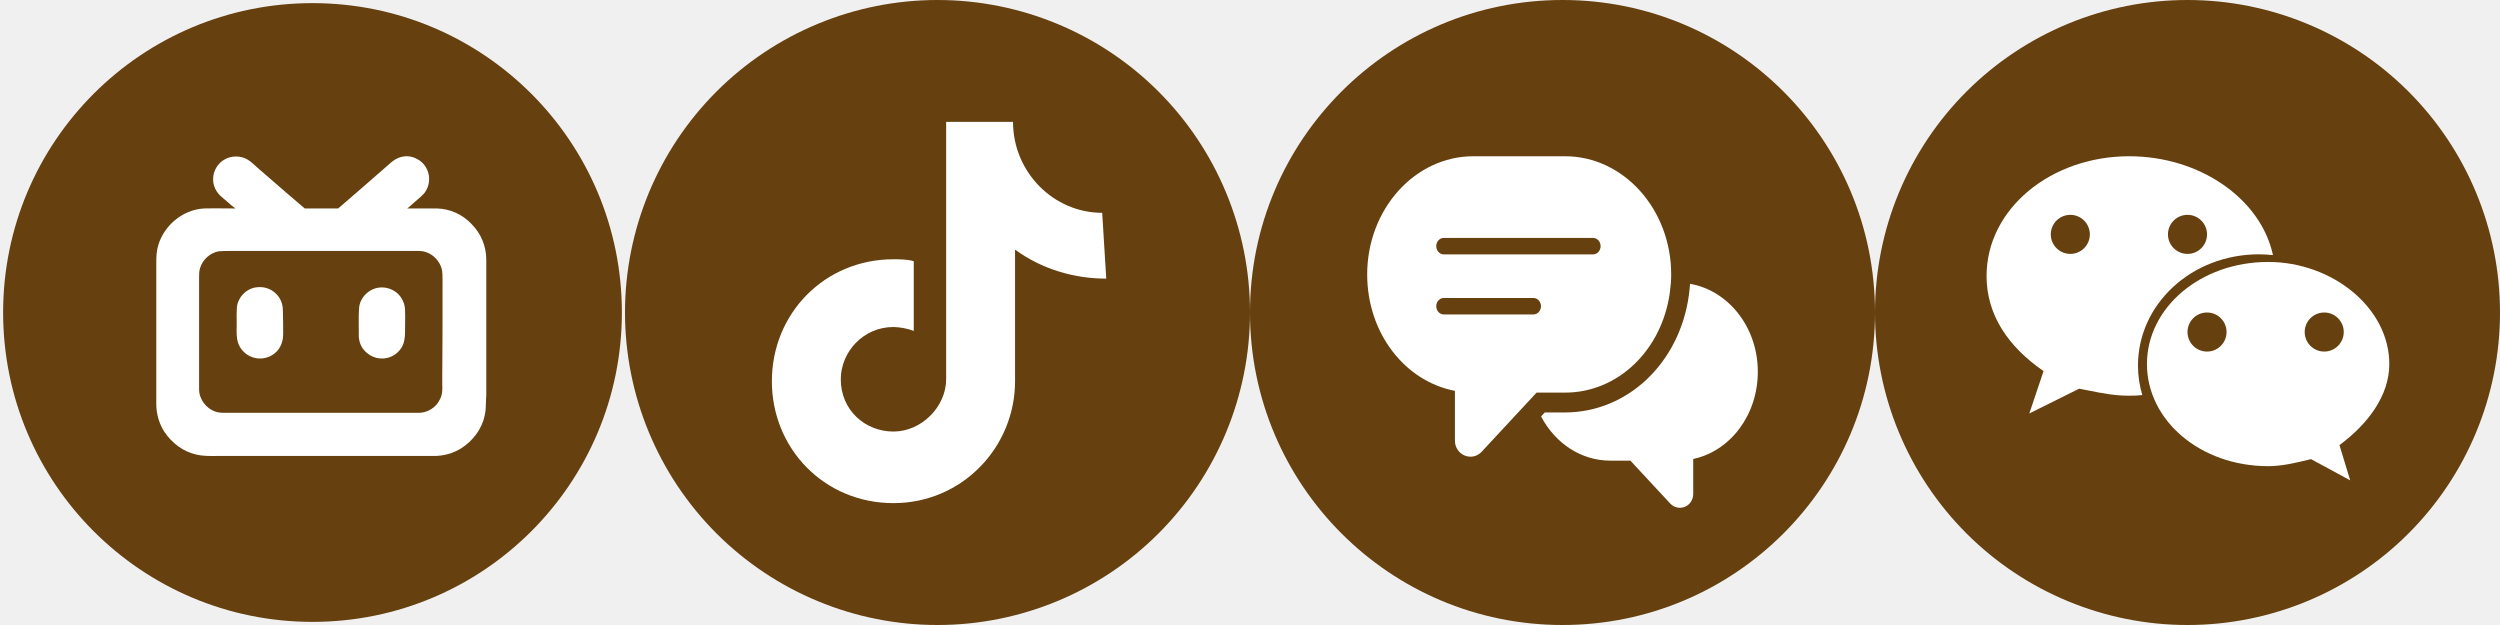
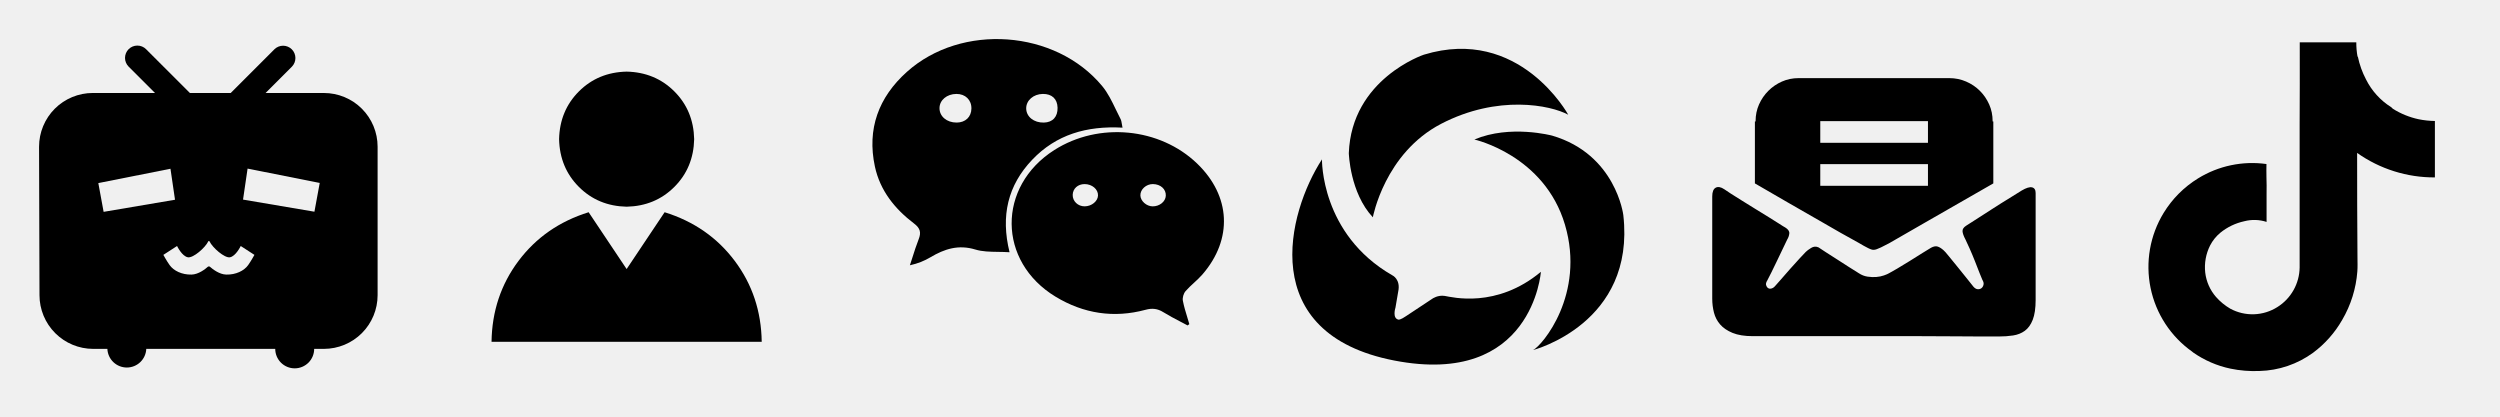
- <svg xmlns="http://www.w3.org/2000/svg" width="128" height="32" viewBox="0 0 128 32" fill="none">
-   <g clip-path="url(#clip0_1964_36445)">
-     <path d="M22.224 14.257C22.224 14.065 22.224 13.857 22.176 13.681C22.064 13.296 21.76 12.976 21.392 12.848C21.184 12.768 20.96 12.784 20.736 12.784H11.344C11.152 12.784 10.96 12.784 10.768 12.8C10.32 12.88 9.936 13.232 9.808 13.665C9.76 13.809 9.76 13.969 9.76 14.129V19.84C9.744 20.352 10.112 20.849 10.592 21.009C10.768 21.073 10.96 21.073 11.136 21.073H20.96C21.44 21.088 21.904 20.8 22.096 20.369C22.224 20.128 22.224 19.84 22.208 19.569C22.224 17.808 22.224 16.032 22.224 14.257ZM14.064 17.056C14.064 17.328 13.984 17.601 13.824 17.825C13.584 18.145 13.184 18.32 12.784 18.288C12.4 18.256 12.032 18.032 11.84 17.68C11.696 17.424 11.68 17.137 11.68 16.864C11.696 16.465 11.664 16.064 11.696 15.649C11.76 15.12 12.224 14.672 12.752 14.64C13.072 14.608 13.392 14.704 13.632 14.912C13.904 15.136 14.048 15.473 14.048 15.809C14.064 16.224 14.064 16.64 14.064 17.056ZM20.304 16.928C20.304 17.201 20.272 17.488 20.128 17.729C19.904 18.096 19.488 18.32 19.056 18.288C18.688 18.273 18.336 18.064 18.128 17.761C17.952 17.505 17.92 17.201 17.936 16.913C17.936 16.512 17.92 16.113 17.952 15.713C17.984 15.168 18.464 14.704 19.008 14.656C19.328 14.624 19.664 14.736 19.904 14.944C20.144 15.152 20.288 15.473 20.304 15.777C20.32 16.16 20.304 16.544 20.304 16.928Z" fill="#66400E" />
-     <path d="M16 0.16C7.248 0.16 0.16 7.248 0.16 16C0.16 24.752 7.248 31.84 16 31.84C24.752 31.84 31.84 24.752 31.84 16C31.84 7.248 24.752 0.16 16 0.16Z" fill="#66400E" />
-     <path fill-rule="evenodd" clip-rule="evenodd" d="M23.602 22.961C24.21 22.577 24.674 21.969 24.818 21.265C24.869 21.052 24.874 20.831 24.88 20.613C24.883 20.488 24.886 20.364 24.898 20.241V13.297C24.898 12.609 24.626 11.953 24.146 11.473C23.682 10.977 23.042 10.689 22.37 10.673H20.85C20.924 10.62 20.999 10.552 21.074 10.485C21.111 10.451 21.148 10.417 21.186 10.385C21.244 10.332 21.305 10.28 21.365 10.229C21.486 10.126 21.607 10.023 21.714 9.905C21.89 9.681 21.986 9.393 21.97 9.105C21.954 8.705 21.714 8.321 21.362 8.145C21.058 7.969 20.69 7.953 20.37 8.097C20.187 8.17 20.031 8.309 19.883 8.442C19.837 8.483 19.791 8.523 19.746 8.561C18.946 9.265 18.13 9.969 17.314 10.673L17.314 10.673H15.602C15.047 10.204 14.507 9.735 13.966 9.265C13.696 9.031 13.426 8.796 13.154 8.561C13.134 8.543 13.114 8.525 13.095 8.507C12.922 8.347 12.745 8.183 12.53 8.097C12.21 7.969 11.81 7.985 11.506 8.161C11.17 8.337 10.93 8.721 10.914 9.105C10.882 9.473 11.058 9.841 11.346 10.081C11.448 10.163 11.547 10.251 11.646 10.338C11.78 10.455 11.912 10.572 12.05 10.673C11.874 10.673 11.698 10.671 11.522 10.67C11.17 10.666 10.818 10.662 10.466 10.673C9.314 10.721 8.274 11.633 8.05 12.769C7.996 13.062 7.999 13.356 8.001 13.649C8.001 13.708 8.002 13.767 8.002 13.825V20.689C8.002 21.185 8.146 21.697 8.418 22.113C8.802 22.689 9.394 23.137 10.082 23.281C10.383 23.35 10.697 23.348 11.012 23.346C11.065 23.346 11.117 23.345 11.17 23.345H22.226C22.706 23.345 23.186 23.217 23.602 22.961ZM22.61 13.745C22.658 13.921 22.658 14.129 22.658 14.321C22.658 16.097 22.658 17.873 22.642 19.633C22.658 19.905 22.658 20.193 22.53 20.433C22.338 20.865 21.874 21.153 21.394 21.137H11.57C11.394 21.137 11.202 21.137 11.026 21.073C10.546 20.913 10.178 20.417 10.194 19.905V14.193V14.193C10.194 14.033 10.194 13.873 10.242 13.729C10.37 13.297 10.754 12.945 11.202 12.865C11.394 12.849 11.586 12.849 11.778 12.849H21.17C21.202 12.849 21.234 12.849 21.266 12.849C21.457 12.847 21.648 12.845 21.826 12.913C22.194 13.041 22.498 13.361 22.61 13.745ZM14.258 17.889C14.418 17.665 14.498 17.393 14.498 17.121C14.498 16.705 14.498 16.289 14.482 15.873C14.482 15.537 14.338 15.201 14.066 14.977C13.826 14.769 13.506 14.673 13.186 14.705C12.658 14.737 12.194 15.185 12.13 15.713C12.111 15.951 12.114 16.184 12.117 16.415C12.119 16.587 12.121 16.758 12.114 16.929C12.114 17.201 12.13 17.489 12.274 17.745C12.466 18.097 12.834 18.321 13.218 18.353C13.618 18.385 14.018 18.209 14.258 17.889ZM20.562 17.793C20.706 17.553 20.738 17.265 20.738 16.993C20.738 16.865 20.739 16.737 20.741 16.609C20.745 16.353 20.748 16.097 20.738 15.841C20.722 15.537 20.578 15.217 20.338 15.009C20.098 14.801 19.762 14.689 19.442 14.721C18.898 14.769 18.418 15.233 18.386 15.777C18.362 16.077 18.365 16.377 18.368 16.677C18.369 16.777 18.37 16.877 18.37 16.977C18.354 17.265 18.386 17.569 18.562 17.825C18.77 18.129 19.122 18.337 19.49 18.353C19.922 18.385 20.338 18.161 20.562 17.793Z" fill="white" />
-   </g>
-   <g clip-path="url(#clip1_1964_36445)">
-     <path d="M32 16C32 20.244 33.686 24.313 36.686 27.314C39.687 30.314 43.757 32 48 32C52.243 32 56.313 30.314 59.314 27.314C62.314 24.313 64 20.244 64 16C64 11.757 62.314 7.687 59.314 4.686C56.313 1.686 52.243 0 48 0C43.757 0 39.687 1.686 36.686 4.686C33.686 7.687 32 11.757 32 16Z" fill="#66400E" />
-     <path d="M56.64 14.266C54.979 14.266 53.32 13.77 51.971 12.779V19.517C51.971 22.887 49.274 25.76 45.744 25.76C42.218 25.76 39.52 22.986 39.52 19.517C39.52 16.05 42.218 13.275 45.744 13.275C46.056 13.275 46.472 13.275 46.784 13.375V16.943C46.451 16.818 46.099 16.751 45.744 16.743C44.189 16.743 43.048 18.032 43.048 19.419C43.048 21.003 44.293 22.095 45.746 22.095C47.198 22.095 48.443 20.805 48.443 19.419V6.24H51.867C51.867 8.816 53.942 10.896 56.432 10.896L56.64 14.267" fill="white" />
-   </g>
-   <rect x="64" width="32" height="32" rx="16" fill="#66400E" />
-   <path d="M86.53 14.532C86.517 14.724 86.496 14.923 86.468 15.133C85.982 18.6 83.317 21.117 80.13 21.117H79.093L78.903 21.321C79.618 22.691 80.948 23.585 82.444 23.585H83.476L85.517 25.783C85.649 25.924 85.828 26 86.01 26C86.096 26 86.182 25.983 86.265 25.949C86.524 25.843 86.693 25.584 86.693 25.296V23.5C88.593 23.093 90 21.252 90 19.028C90 16.754 88.492 14.87 86.53 14.532ZM85.495 14.988C85.542 14.648 85.565 14.341 85.565 14.051C85.565 10.715 83.127 8 80.13 8H75.435C72.438 8 70 10.715 70 14.051C70 17.047 71.919 19.517 74.492 20.012V22.562C74.492 22.898 74.689 23.199 74.991 23.324C75.087 23.363 75.187 23.383 75.287 23.383C75.5 23.383 75.708 23.294 75.861 23.13L78.673 20.102H80.13C82.824 20.102 85.08 17.952 85.495 14.988ZM73.924 12.181H81.563C81.776 12.181 81.951 12.37 81.951 12.603C81.951 12.836 81.776 13.025 81.563 13.025H73.924C73.711 13.025 73.536 12.836 73.536 12.603C73.536 12.37 73.711 12.181 73.924 12.181ZM78.51 16.1H73.924C73.711 16.1 73.536 15.911 73.536 15.679C73.536 15.445 73.711 15.256 73.924 15.256H78.51C78.724 15.256 78.898 15.445 78.898 15.679C78.898 15.911 78.724 16.1 78.51 16.1Z" fill="white" />
-   <path d="M96 16C96 13.899 96.414 11.818 97.218 9.877C98.022 7.936 99.201 6.172 100.686 4.686C102.172 3.201 103.936 2.022 105.877 1.218C107.818 0.414 109.899 0 112 0C114.101 0 116.182 0.414 118.123 1.218C120.064 2.022 121.828 3.201 123.314 4.686C124.799 6.172 125.978 7.936 126.782 9.877C127.586 11.818 128 13.899 128 16C128 20.244 126.314 24.313 123.314 27.314C120.313 30.314 116.243 32 112 32C107.757 32 103.687 30.314 100.686 27.314C97.686 24.313 96 20.244 96 16Z" fill="#66400E" />
-   <path fill-rule="evenodd" clip-rule="evenodd" d="M115.672 13.02C115.904 13.02 116.132 13.039 116.364 13.059L116.376 13.06C115.748 10.154 112.602 8 109.016 8C105 8 101.712 10.698 101.712 14.13C101.712 16.11 102.802 17.738 104.63 19L103.9 21.17L106.454 19.9C106.605 19.929 106.751 19.959 106.894 19.987L106.894 19.987L106.895 19.987C107.615 20.132 108.252 20.26 109.008 20.26C109.234 20.26 109.462 20.252 109.688 20.228C109.539 19.74 109.464 19.232 109.464 18.722C109.464 15.574 112.2 13.02 115.672 13.02ZM122.332 18.638C122.332 15.758 119.414 13.412 116.132 13.412C112.658 13.412 109.924 15.76 109.924 18.638C109.924 21.528 112.658 23.868 116.132 23.868C116.836 23.868 117.548 23.696 118.253 23.525L118.324 23.508L120.33 24.594L119.78 22.79C121.24 21.704 122.332 20.26 122.332 18.638ZM107 12C107 12.552 106.552 13 106 13C105.448 13 105 12.552 105 12C105 11.448 105.448 11 106 11C106.552 11 107 11.448 107 12ZM114 17C114 17.552 113.552 18 113 18C112.448 18 112 17.552 112 17C112 16.448 112.448 16 113 16C113.552 16 114 16.448 114 17ZM112 13C112.552 13 113 12.552 113 12C113 11.448 112.552 11 112 11C111.448 11 111 11.448 111 12C111 12.552 111.448 13 112 13ZM120 17C120 17.552 119.552 18 119 18C118.448 18 118 17.552 118 17C118 16.448 118.448 16 119 16C119.552 16 120 16.448 120 17Z" fill="white" />
-   <defs>
-     <clipPath id="clip0_1964_36445">
-       <rect width="32" height="32" fill="white" />
-     </clipPath>
-     <clipPath id="clip1_1964_36445">
-       <rect width="32" height="32" fill="white" transform="translate(32)" />
-     </clipPath>
-   </defs>
+ <svg xmlns="http://www.w3.org/2000/svg" width="192" height="32" viewBox="0 0 192 32" fill="none">
+   <path fill-rule="evenodd" clip-rule="evenodd" d="M20.396 7.142H24.875C25.969 7.142 27.018 7.576 27.792 8.35C28.565 9.123 29 10.172 29 11.266V22.669C29 23.763 28.565 24.812 27.792 25.585C27.019 26.359 25.97 26.793 24.876 26.794H24.129C24.129 27.19 23.971 27.57 23.691 27.851C23.41 28.131 23.03 28.289 22.633 28.289C22.237 28.289 21.857 28.131 21.576 27.851C21.296 27.57 21.138 27.19 21.138 26.794H11.234C11.218 27.179 11.053 27.543 10.775 27.81C10.497 28.077 10.126 28.226 9.74 28.226C9.354 28.226 8.984 28.077 8.705 27.81C8.427 27.543 8.262 27.179 8.246 26.794H7.158C6.064 26.794 5.015 26.359 4.242 25.586C3.468 24.812 3.033 23.763 3.033 22.669L3 11.266C3 10.725 3.107 10.188 3.314 9.688C3.521 9.187 3.825 8.732 4.208 8.349C4.591 7.966 5.046 7.663 5.546 7.455C6.047 7.248 6.583 7.141 7.125 7.141H11.903L9.886 5.124L9.878 5.117C9.701 4.939 9.601 4.698 9.601 4.447C9.602 4.195 9.701 3.955 9.879 3.777C10.057 3.599 10.298 3.5 10.549 3.5C10.8 3.5 11.041 3.6 11.219 3.778L11.226 3.786L14.583 7.142H17.718L21.075 3.786L21.082 3.778C21.261 3.605 21.5 3.509 21.749 3.511C21.997 3.513 22.235 3.613 22.411 3.788C22.587 3.964 22.686 4.202 22.688 4.451C22.69 4.699 22.594 4.938 22.421 5.117C22.42 5.119 22.418 5.12 22.417 5.122C22.416 5.123 22.414 5.124 22.413 5.125L20.396 7.142ZM24.148 16.259L18.665 15.329L19.014 12.949L24.555 14.05L24.148 16.259ZM7.551 14.061L13.092 12.96L13.441 15.34L7.958 16.27L7.551 14.061ZM16.088 18.533C16.326 19.032 17.245 19.825 17.651 19.761C18.106 19.69 18.488 18.893 18.488 18.893L19.54 19.574C19.54 19.574 19.273 20.061 19.058 20.36C18.745 20.795 18.118 21.105 17.378 21.088C16.844 21.077 16.322 20.663 16.122 20.487C16.105 20.472 16.083 20.463 16.061 20.463H16.027C16.004 20.463 15.981 20.472 15.964 20.487C15.771 20.66 15.246 21.077 14.707 21.088C13.968 21.105 13.34 20.795 13.028 20.36C12.811 20.06 12.546 19.574 12.546 19.574L13.598 18.893C13.598 18.893 13.98 19.69 14.435 19.761C14.841 19.825 15.76 19.031 15.998 18.533C16.002 18.525 16.008 18.518 16.015 18.513C16.023 18.508 16.032 18.506 16.041 18.506H16.046C16.055 18.506 16.064 18.508 16.071 18.513C16.078 18.518 16.084 18.525 16.088 18.533Z" fill="black" />
+   <path d="M51.043 16.299C53.288 16.997 55.083 18.244 56.43 20.04C57.777 21.836 58.467 23.906 58.5 26.25H37.75C37.783 23.906 38.473 21.836 39.82 20.04C41.167 18.244 42.962 16.997 45.207 16.299L48.125 20.663L51.043 16.299ZM53.312 10.688C53.279 12.151 52.772 13.373 51.791 14.354C50.81 15.335 49.588 15.842 48.125 15.875C46.662 15.842 45.44 15.335 44.459 14.354C43.478 13.373 42.971 12.151 42.938 10.688C42.971 9.224 43.478 8.002 44.459 7.021C45.44 6.04 46.662 5.533 48.125 5.5C49.588 5.533 50.81 6.04 51.791 7.021C52.772 8.002 53.279 9.224 53.312 10.688Z" fill="black" />
+   <path fill-rule="evenodd" clip-rule="evenodd" d="M86.209 9.804C83.457 9.654 81.118 10.332 79.273 12.269C77.406 14.229 76.841 16.567 77.534 19.372C77.229 19.352 76.932 19.348 76.643 19.344C76.024 19.335 75.442 19.327 74.907 19.164C73.608 18.768 72.537 19.117 71.458 19.758C70.998 20.031 70.499 20.238 69.88 20.374C69.947 20.174 70.011 19.972 70.075 19.771C70.224 19.303 70.372 18.836 70.551 18.381C70.758 17.857 70.68 17.53 70.199 17.166C68.723 16.047 67.588 14.637 67.192 12.79C66.572 9.906 67.474 7.473 69.641 5.526C73.836 1.757 81.066 2.274 84.657 6.621C85.088 7.143 85.391 7.773 85.693 8.401C85.811 8.647 85.929 8.893 86.055 9.132C86.115 9.246 86.136 9.38 86.161 9.538C86.174 9.62 86.188 9.708 86.209 9.804ZM81.221 8.274C81.206 7.598 80.786 7.204 80.089 7.214C79.367 7.224 78.807 7.712 78.812 8.327C78.818 8.966 79.401 9.432 80.173 9.414C80.844 9.398 81.237 8.971 81.221 8.274ZM72.154 8.295C72.145 8.937 72.711 9.416 73.473 9.413C74.145 9.411 74.595 8.983 74.605 8.337C74.615 7.673 74.138 7.208 73.45 7.214C72.721 7.219 72.162 7.686 72.154 8.295ZM80.974 11.521C84.385 9.351 89.068 9.796 91.942 12.563C94.526 15.053 94.693 18.363 92.349 21.074C92.15 21.304 91.924 21.512 91.698 21.72C91.474 21.925 91.25 22.131 91.052 22.359C90.898 22.537 90.8 22.867 90.844 23.095C90.927 23.531 91.057 23.957 91.188 24.383C91.239 24.553 91.291 24.723 91.34 24.893L91.206 24.993C91.018 24.892 90.829 24.793 90.639 24.694C90.198 24.463 89.756 24.232 89.334 23.97C88.89 23.695 88.482 23.656 87.977 23.792C85.538 24.45 83.217 24.087 81.071 22.788C76.604 20.084 76.566 14.325 80.974 11.521ZM82.383 14.96C82.367 15.451 82.789 15.855 83.311 15.847C83.843 15.839 84.312 15.454 84.327 15.014C84.344 14.541 83.874 14.14 83.302 14.138C82.781 14.137 82.399 14.479 82.383 14.96ZM87.581 15.006C87.592 15.435 88.043 15.841 88.516 15.848C89.05 15.856 89.514 15.485 89.534 15.033C89.558 14.527 89.131 14.142 88.542 14.137C88.027 14.133 87.569 14.547 87.581 15.006Z" fill="black" />
+   <path d="M120.44 8.811C120.44 8.811 116.697 1.959 109.351 4.2C109.351 4.2 103.798 6.053 103.589 11.761C103.589 11.761 103.669 14.803 105.435 16.689C105.435 16.689 106.337 11.765 110.683 9.508C115.029 7.251 119.088 8.072 120.44 8.811Z" fill="black" />
+   <path d="M101.528 12.239C98.871 16.333 96.452 25.627 107.082 27.689C117.712 29.751 118.34 20.876 118.34 20.876C114.935 23.715 111.501 22.818 110.964 22.728C110.427 22.639 110.009 22.938 110.009 22.938L107.978 24.282C107.59 24.552 107.422 24.552 107.422 24.552C106.896 24.462 107.172 23.625 107.172 23.625L107.381 22.4C107.59 21.444 106.933 21.145 106.933 21.145C101.409 17.977 101.528 12.239 101.528 12.239Z" fill="black" />
+   <path d="M120.19 17.26C121.773 22.609 118.429 26.554 117.742 26.883C117.742 26.883 125.625 24.85 124.67 16.513C124.67 16.513 124.102 11.851 119.205 10.416C119.205 10.416 115.98 9.55 113.233 10.715C113.233 10.715 118.607 11.911 120.19 17.26Z" fill="black" />
+   <path d="M155.254 14.64C155.606 14.429 155.875 14.345 156.06 14.389C156.245 14.433 156.337 14.579 156.337 14.825V23.043C156.337 23.677 156.262 24.183 156.113 24.562C155.963 24.941 155.76 25.222 155.505 25.407C155.25 25.592 154.95 25.711 154.607 25.764C154.263 25.817 153.889 25.843 153.484 25.843H152.321C151.74 25.843 151.04 25.839 150.22 25.83C149.401 25.821 148.49 25.817 147.486 25.817H144.394H141.276H138.423H136.098H134.618C133.984 25.817 133.464 25.733 133.059 25.566C132.654 25.399 132.337 25.183 132.108 24.919C131.879 24.654 131.72 24.351 131.632 24.007C131.544 23.663 131.5 23.307 131.5 22.937V15.089C131.5 14.737 131.588 14.512 131.764 14.416C131.94 14.319 132.161 14.358 132.425 14.534C132.495 14.587 132.654 14.693 132.9 14.852C133.147 15.01 133.433 15.191 133.759 15.393C134.085 15.596 134.433 15.812 134.803 16.041C135.173 16.27 135.516 16.481 135.833 16.675C136.15 16.869 136.423 17.04 136.652 17.19C136.881 17.34 137.031 17.432 137.102 17.467C137.331 17.608 137.436 17.762 137.419 17.93C137.401 18.097 137.348 18.251 137.26 18.392C137.19 18.533 137.084 18.753 136.943 19.053C136.802 19.352 136.652 19.665 136.494 19.991C136.335 20.317 136.186 20.625 136.045 20.916C135.904 21.206 135.798 21.413 135.728 21.537C135.64 21.677 135.609 21.796 135.635 21.893C135.662 21.99 135.71 22.065 135.78 22.118C135.851 22.171 135.939 22.184 136.045 22.157C136.15 22.131 136.247 22.065 136.335 21.959C136.388 21.906 136.525 21.752 136.745 21.497C136.965 21.241 137.207 20.964 137.472 20.665C137.736 20.365 137.987 20.088 138.225 19.832C138.462 19.577 138.616 19.414 138.687 19.343C138.775 19.255 138.912 19.154 139.096 19.04C139.281 18.925 139.471 18.912 139.665 19C139.77 19.07 139.951 19.189 140.206 19.357C140.462 19.524 140.744 19.704 141.052 19.898C141.36 20.092 141.668 20.29 141.977 20.493C142.285 20.695 142.545 20.858 142.756 20.982C142.967 21.122 143.192 21.211 143.43 21.246C143.668 21.281 143.892 21.29 144.104 21.272C144.315 21.255 144.509 21.215 144.685 21.153C144.861 21.092 144.993 21.035 145.081 20.982C145.187 20.929 145.389 20.814 145.689 20.638C145.988 20.462 146.314 20.264 146.667 20.044C147.019 19.823 147.349 19.616 147.657 19.423C147.966 19.229 148.181 19.097 148.305 19.026C148.499 18.921 148.666 18.89 148.807 18.934C148.948 18.978 149.097 19.07 149.256 19.211C149.326 19.264 149.467 19.423 149.679 19.687C149.89 19.951 150.124 20.237 150.379 20.546C150.634 20.854 150.872 21.149 151.092 21.431C151.313 21.713 151.467 21.906 151.555 22.012C151.66 22.135 151.771 22.201 151.885 22.21C152 22.219 152.096 22.193 152.176 22.131C152.255 22.069 152.308 21.981 152.334 21.867C152.361 21.752 152.33 21.625 152.242 21.484C152.207 21.413 152.136 21.241 152.03 20.968C151.925 20.695 151.806 20.392 151.674 20.057C151.542 19.722 151.405 19.396 151.264 19.079C151.123 18.762 151.017 18.533 150.947 18.392C150.806 18.128 150.731 17.917 150.722 17.758C150.714 17.599 150.806 17.459 151 17.335C151.053 17.3 151.273 17.159 151.66 16.913C152.048 16.666 152.48 16.389 152.955 16.08C153.431 15.772 153.893 15.481 154.342 15.208C154.792 14.935 155.095 14.746 155.254 14.64ZM143.919 19.185C143.831 19.203 143.681 19.158 143.469 19.053C143.258 18.947 143.02 18.815 142.756 18.656C141.822 18.146 140.889 17.617 139.955 17.071C139.145 16.613 138.277 16.115 137.353 15.578C136.428 15.041 135.569 14.543 134.776 14.085V9.329H134.829V9.303C134.829 8.845 134.917 8.418 135.093 8.021C135.27 7.625 135.507 7.277 135.807 6.978C136.106 6.678 136.454 6.44 136.851 6.264C137.247 6.088 137.674 6 138.132 6H149.705C150.163 6 150.595 6.088 151 6.264C151.405 6.44 151.757 6.678 152.057 6.978C152.356 7.277 152.594 7.625 152.77 8.021C152.946 8.418 153.034 8.845 153.034 9.303V9.329H153.087V14.085C152.277 14.543 151.409 15.041 150.485 15.578C149.56 16.115 148.692 16.613 147.882 17.071C146.931 17.617 145.997 18.154 145.081 18.683C144.923 18.771 144.716 18.877 144.46 19C144.205 19.123 144.024 19.185 143.919 19.185ZM139.797 10.967H148.067V9.303H139.797V10.967ZM139.797 14.27H148.067V12.606H139.797V14.27Z" fill="black" />
+   <path d="M187 10.254V9.292C186.578 9.286 186.156 9.241 185.743 9.156C185.04 9.004 184.37 8.731 183.762 8.347C183.725 8.3 183.681 8.26 183.633 8.225C182.812 7.708 182.148 6.975 181.712 6.105C181.422 5.554 181.21 4.965 181.084 4.354H181.06C180.993 3.99 180.961 3.62 180.964 3.25H176.621C176.621 5.35 176.629 7.449 176.612 9.549V20.542C176.603 21.151 176.443 21.749 176.144 22.28C175.846 22.811 175.42 23.259 174.905 23.581C174.367 23.922 173.75 24.113 173.114 24.135C172.479 24.157 171.85 24.011 171.29 23.709C170.877 23.469 170.505 23.164 170.189 22.805C169.731 22.28 169.442 21.627 169.361 20.933C169.282 20.219 169.411 19.497 169.734 18.855C169.927 18.479 170.195 18.146 170.519 17.876C171.056 17.44 171.687 17.137 172.362 16.991C172.926 16.844 173.519 16.863 174.073 17.043V14.877C174.073 14.454 174.086 14.03 174.064 13.615C174.05 13.276 174.064 12.937 174.064 12.598C172.237 12.342 170.379 12.732 168.808 13.702C167.731 14.365 166.826 15.273 166.166 16.354C165.114 18.078 164.756 20.14 165.165 22.12C165.574 24.1 166.718 25.849 168.366 27.012L168.424 27.063C169.289 27.67 170.268 28.095 171.301 28.312C172.033 28.463 172.781 28.523 173.528 28.492C175.01 28.455 176.446 27.966 177.645 27.091C178.557 26.413 179.319 25.552 179.883 24.563C180.548 23.429 180.945 22.158 181.044 20.846C181.071 20.49 181.055 20.133 181.054 19.777C181.034 17.099 181.025 14.422 181.027 11.744C182.774 12.98 184.862 13.637 187 13.625V10.254Z" fill="black" />
</svg>
